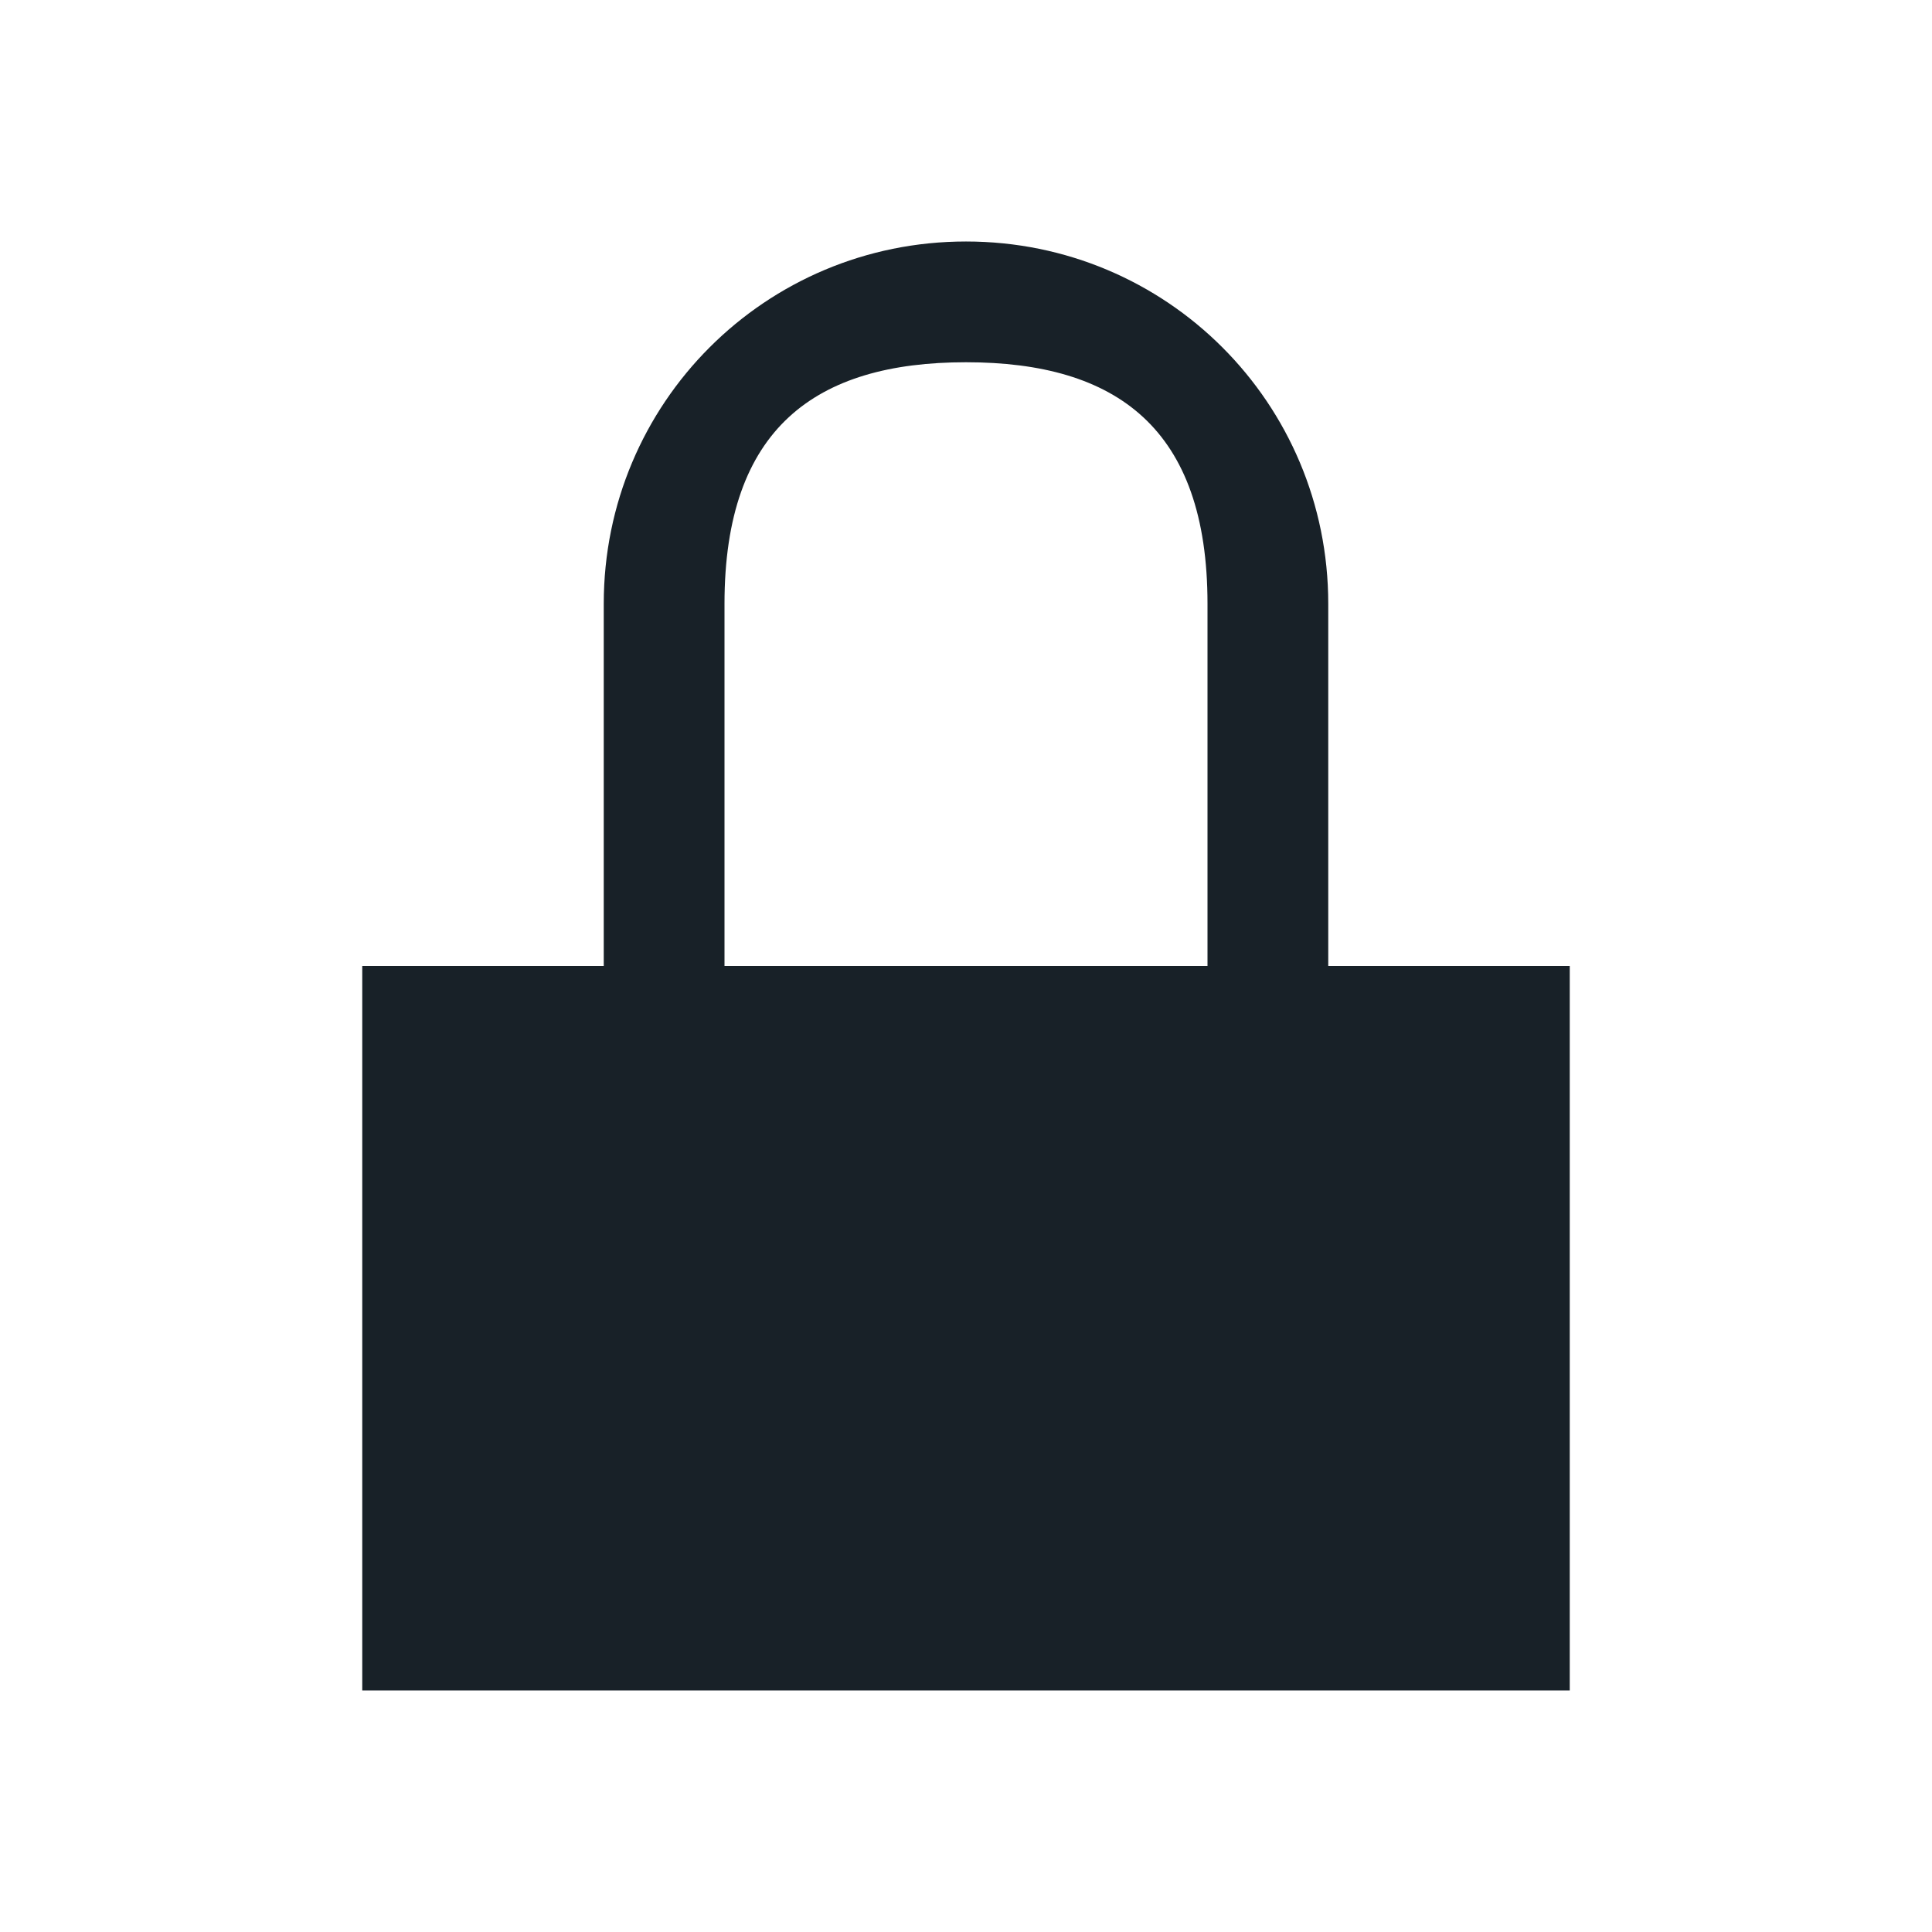
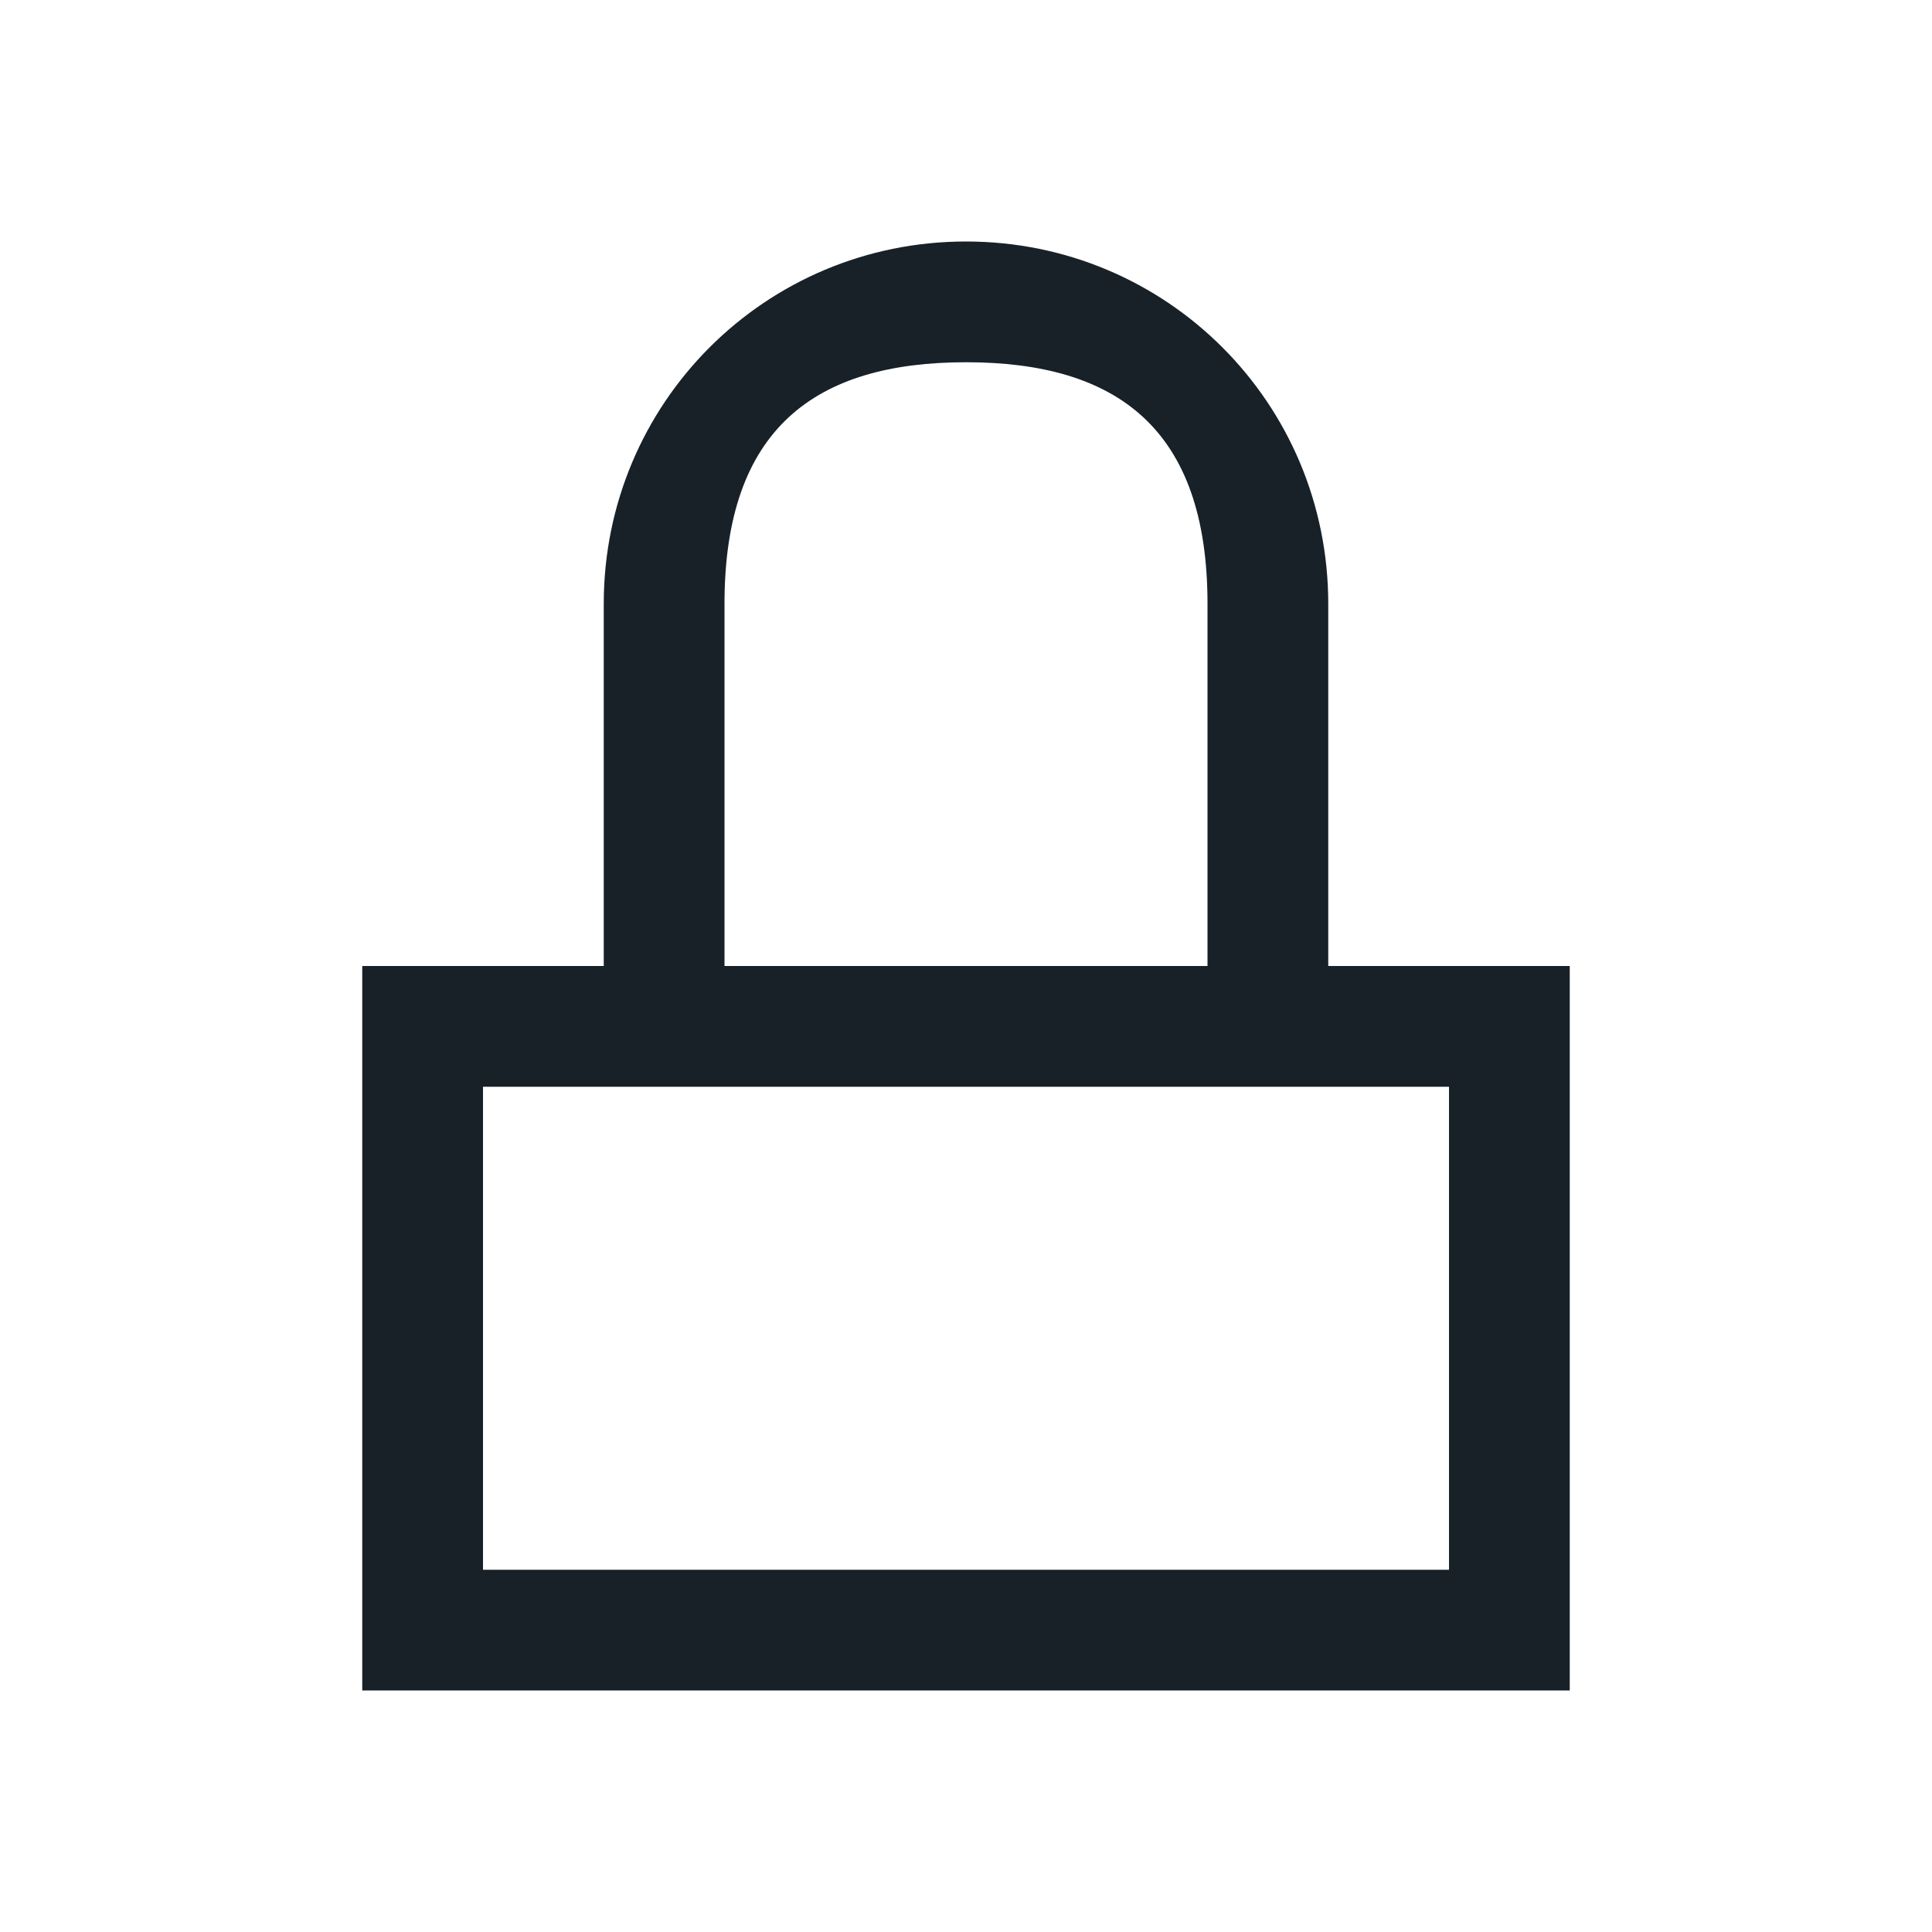
<svg xmlns="http://www.w3.org/2000/svg" width="16" height="16" id="svg2" version="1.1" viewBox="0 0 16 16">
  <defs id="defs4" />
  <g id="layer1" transform="translate(0,-1036.362)">
-     <path style="fill:#182128;fill-opacity:1;stroke:none" d="m 8,1038.362 c -1.662,0 -3,1.338 -3,3 l 0,3 -2,0 0,0.75 0,5.25 10,0 0,-6 -2,0 0,-3 c 0,-1.662 -1.338,-3 -3,-3 z m 0,1 c 1.246,0 2,0.546 2,2 l 0,3 -4,0 0,-3 c 0,-1.454 0.754,-2 2,-2 z" id="rect4136" />
+     <path style="fill:#182128;fill-opacity:1;stroke:none" d="m 8,1038.362 c -1.662,0 -3,1.338 -3,3 l 0,3 -2,0 0,0.75 0,5.25 c 3.447,0 7.034,0 10,0 l 0,-6 c -0.833,0 -1.167,0 -2,0 l 0,-3 c 0,-1.662 -1.338,-3 -3,-3 z m 0,1 c 1.246,0 2,0.546 2,2 l 0,3 -4,0 0,-3 c 0,-1.454 0.754,-2 2,-2 z m -4,6 8,0 0,4 -8,0 z" id="rect4136" />
  </g>
</svg>
